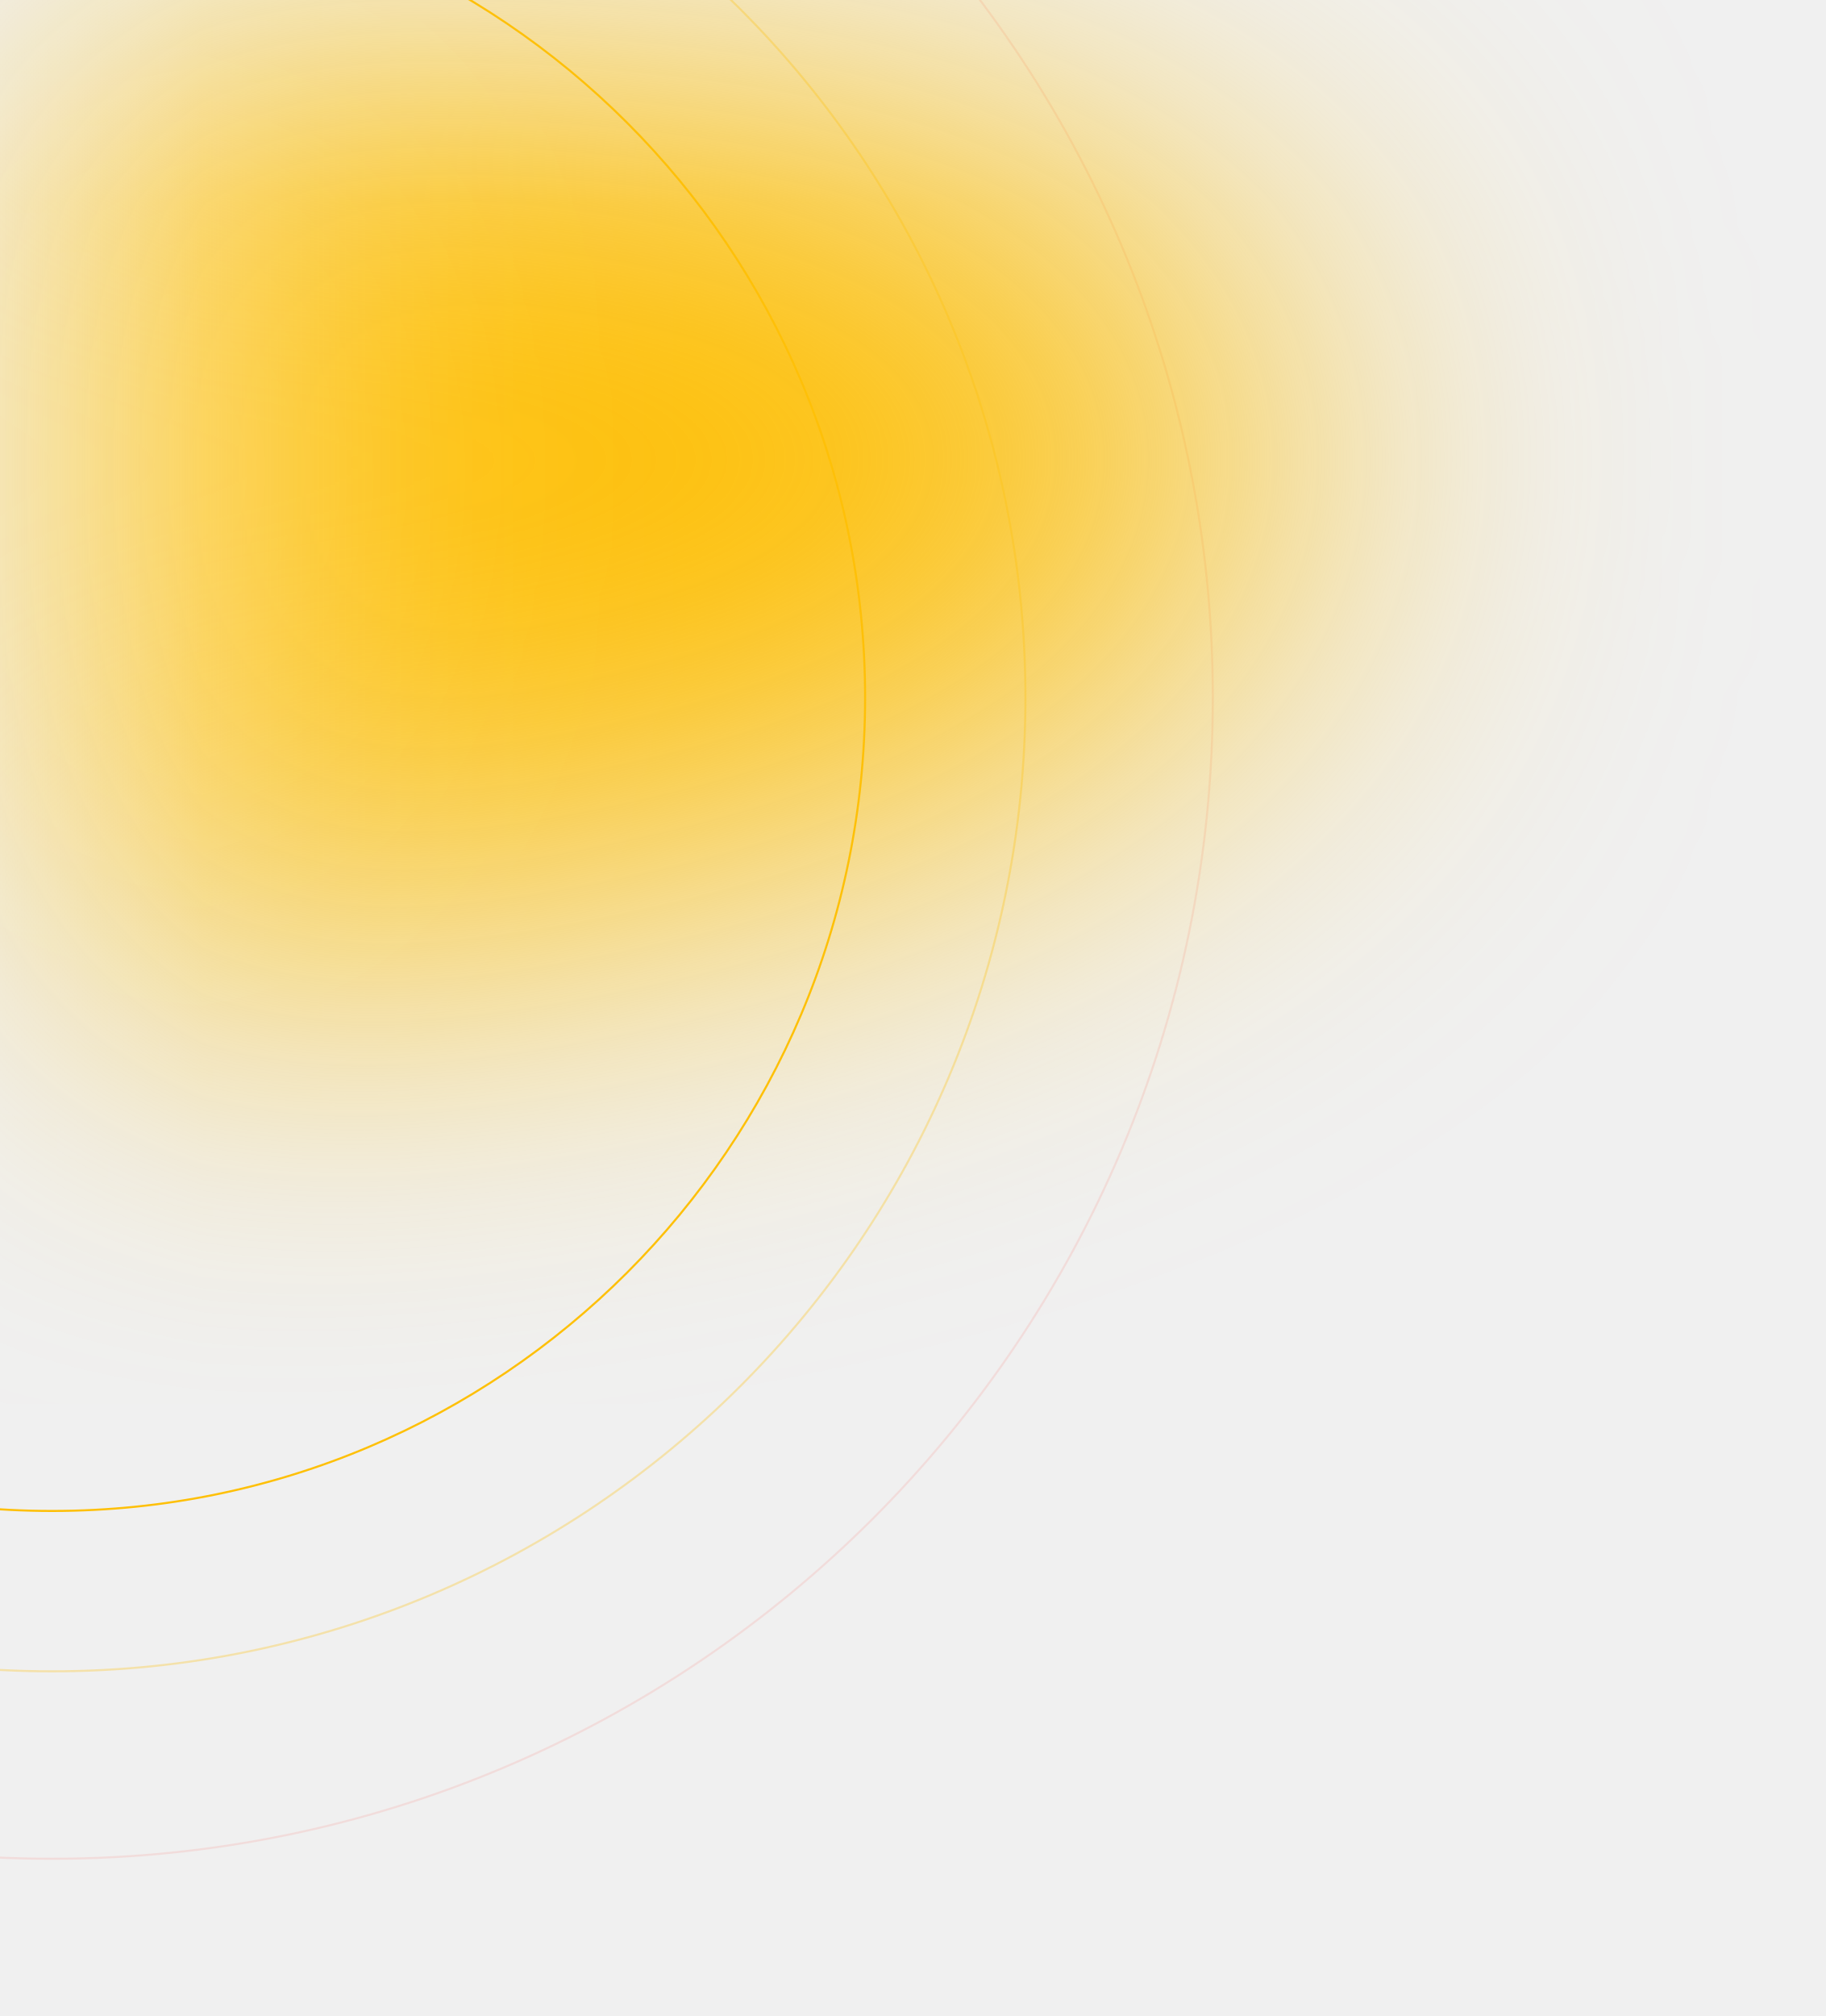
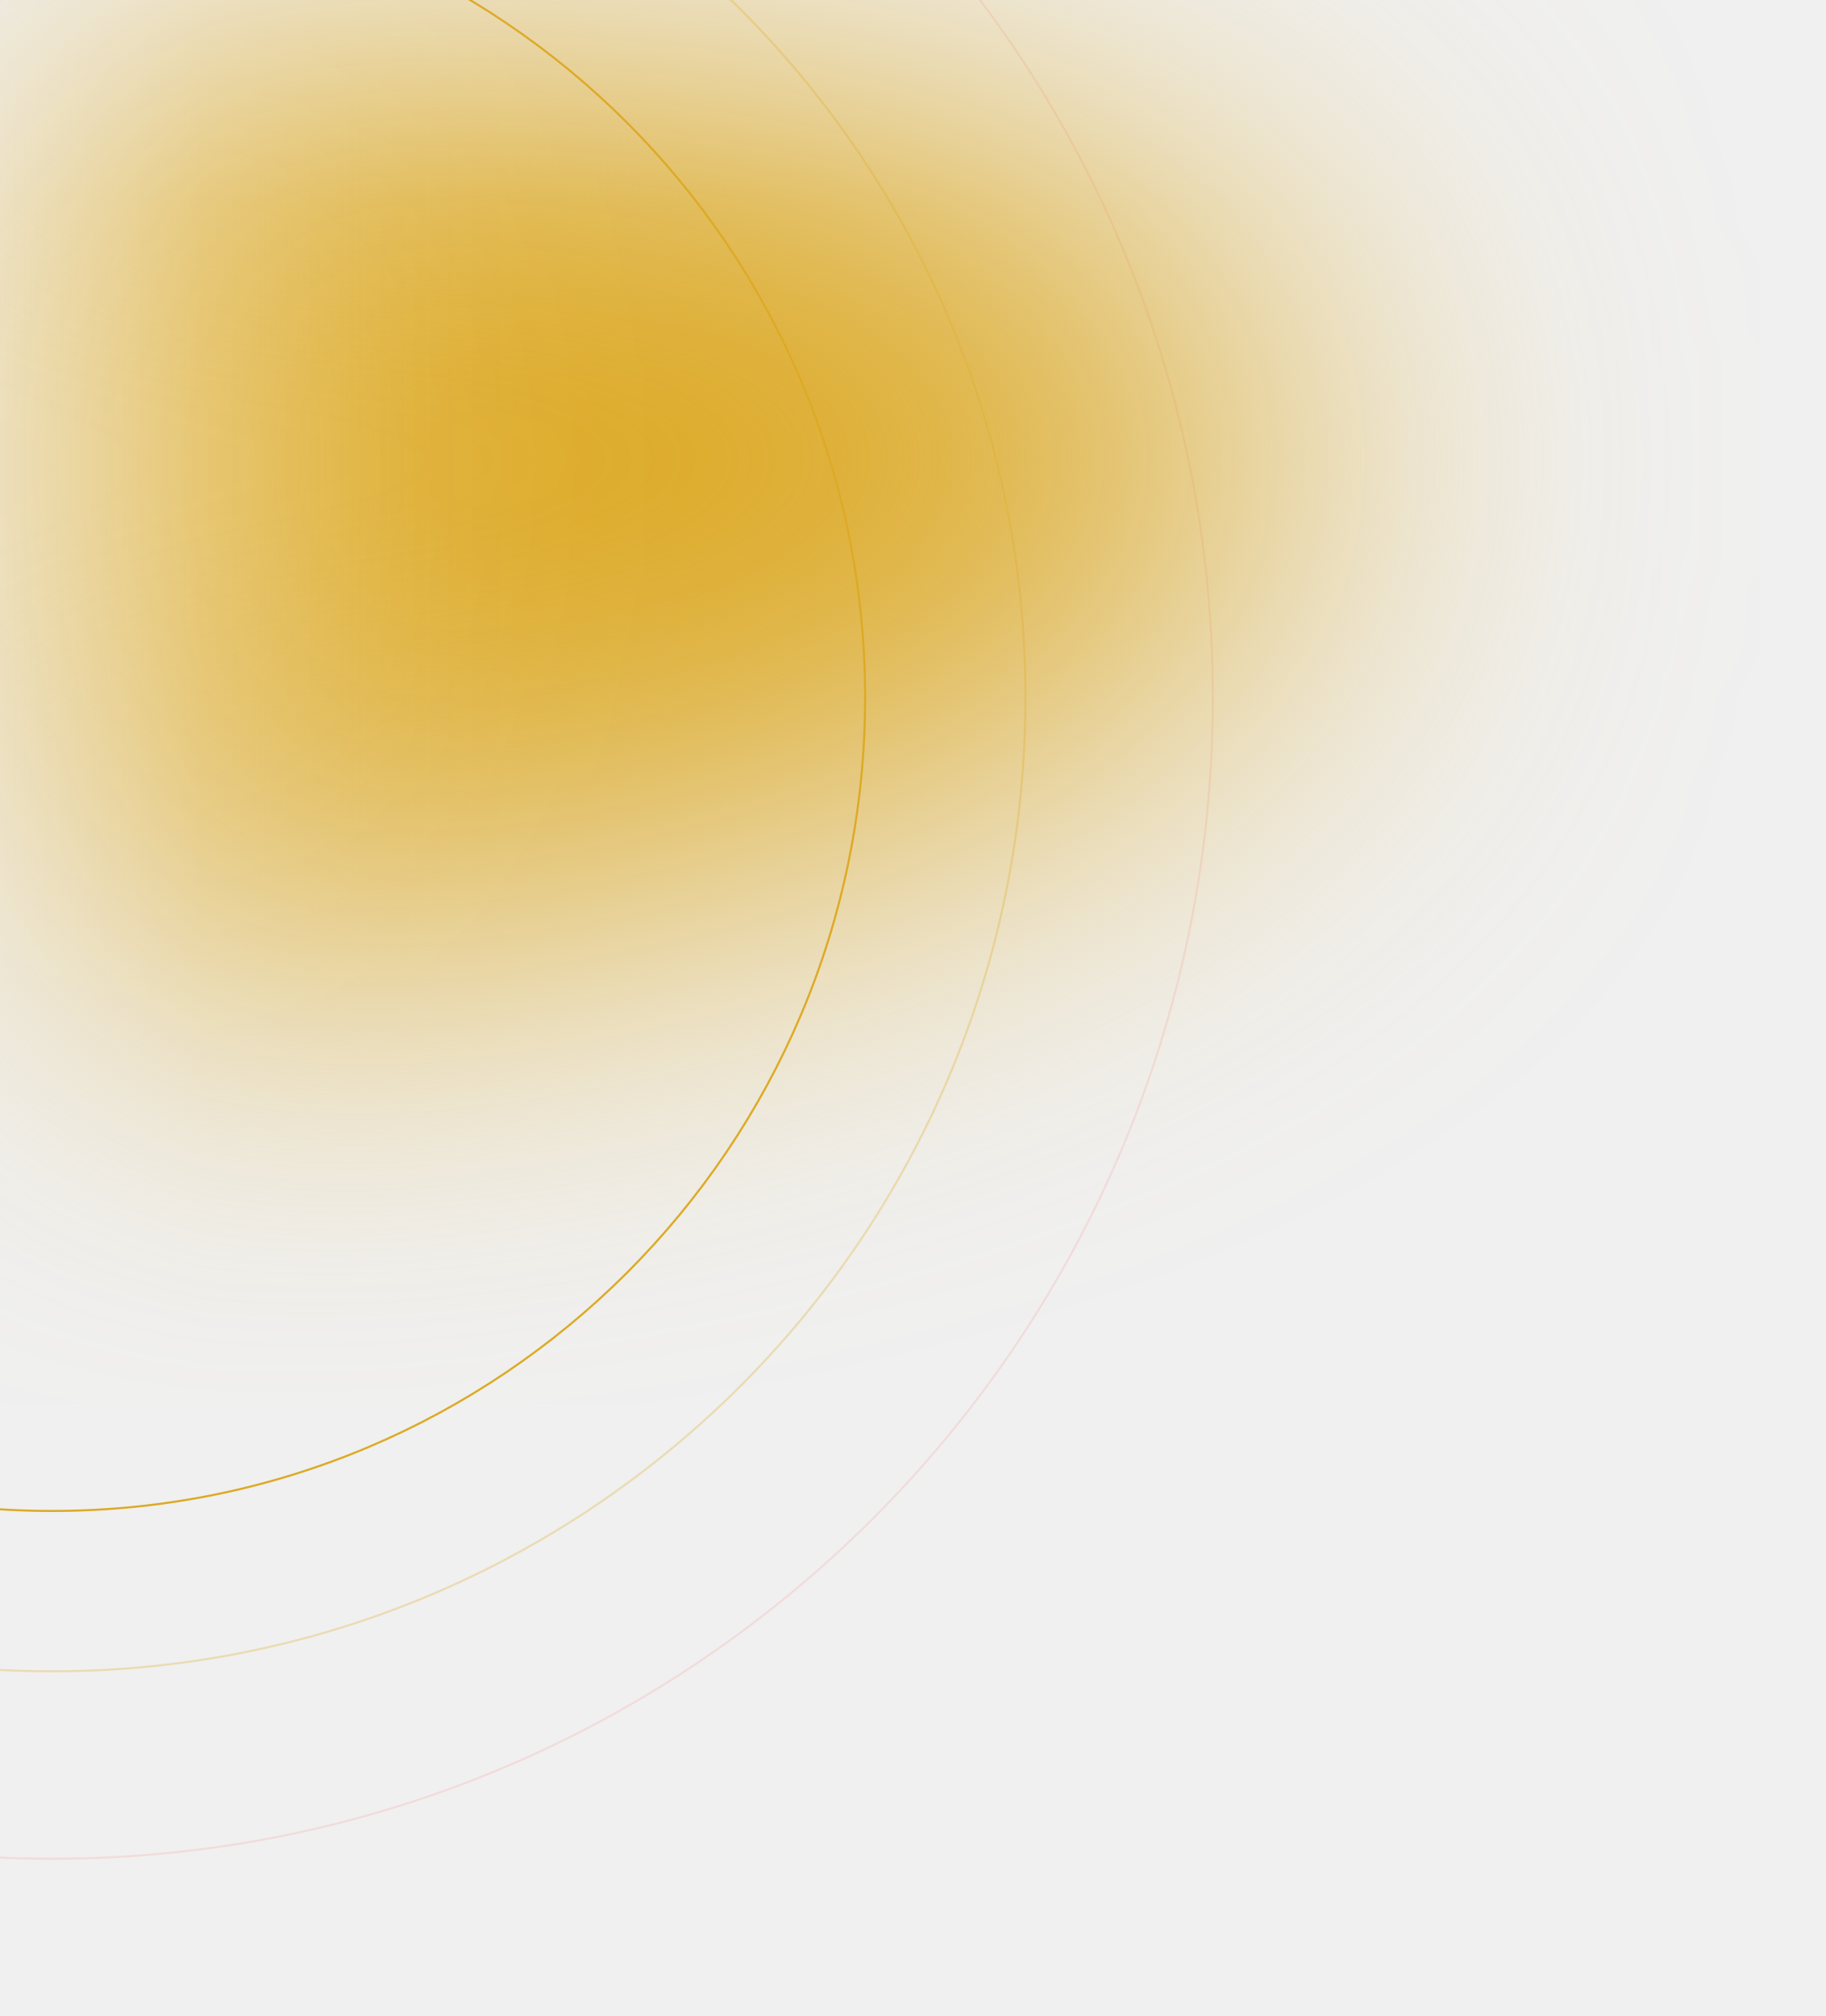
<svg xmlns="http://www.w3.org/2000/svg" fill="none" viewBox="0 0 877 968">
  <g clip-path="url(#a)">
-     <circle cx="391" cy="391" r="390.5" stroke="#FEC008" transform="matrix(-1 0 0 1 416 -56)" />
-     <circle cx="468" cy="468" r="467.5" stroke="#FEC008" opacity=".3" transform="matrix(-1 0 0 1 493 -133)" />
+     <circle cx="391" cy="391" r="390.5" stroke="#DDAA26" transform="matrix(-1 0 0 1 416 -56)" />
+     <circle cx="468" cy="468" r="467.5" stroke="#DDAA26" opacity=".3" transform="matrix(-1 0 0 1 493 -133)" />
    <circle cx="558" cy="558" r="557.5" stroke="#FF2D20" opacity=".1" transform="matrix(-1 0 0 1 583 -223)" />
    <g filter="url(#b)">
-       <ellipse cx="583" cy="229.5" fill="#FEC008 " rx="583" ry="229.5" transform="matrix(-1 0 0 1 621 -9)" />
+       <ellipse cx="583" cy="229.5" fill="#DDAA26 " rx="583" ry="229.5" transform="matrix(-1 0 0 1 621 -9)" />
    </g>
    <g filter="url(#c)">
      <ellipse cx="262" cy="184.5" fill="#fff" rx="262" ry="184.5" transform="matrix(-1 0 0 1 99 42)" />
    </g>
  </g>
  <defs>
    <filter id="b" width="1614" height="907" x="-769" y="-233" color-interpolation-filters="sRGB" filterUnits="userSpaceOnUse">
      <feFlood flood-opacity="0" result="BackgroundImageFix" />
      <feBlend in="SourceGraphic" in2="BackgroundImageFix" result="shape" />
      <feGaussianBlur result="effect1_foregroundBlur_3089_39042" stdDeviation="112" />
    </filter>
    <filter id="c" width="972" height="817" x="-649" y="-182" color-interpolation-filters="sRGB" filterUnits="userSpaceOnUse">
      <feFlood flood-opacity="0" result="BackgroundImageFix" />
      <feBlend in="SourceGraphic" in2="BackgroundImageFix" result="shape" />
      <feGaussianBlur result="effect1_foregroundBlur_3089_39042" stdDeviation="112" />
    </filter>
    <clipPath id="a">
      <path fill="#fff" d="M877 0H0v968h877z" />
    </clipPath>
  </defs>
</svg>
